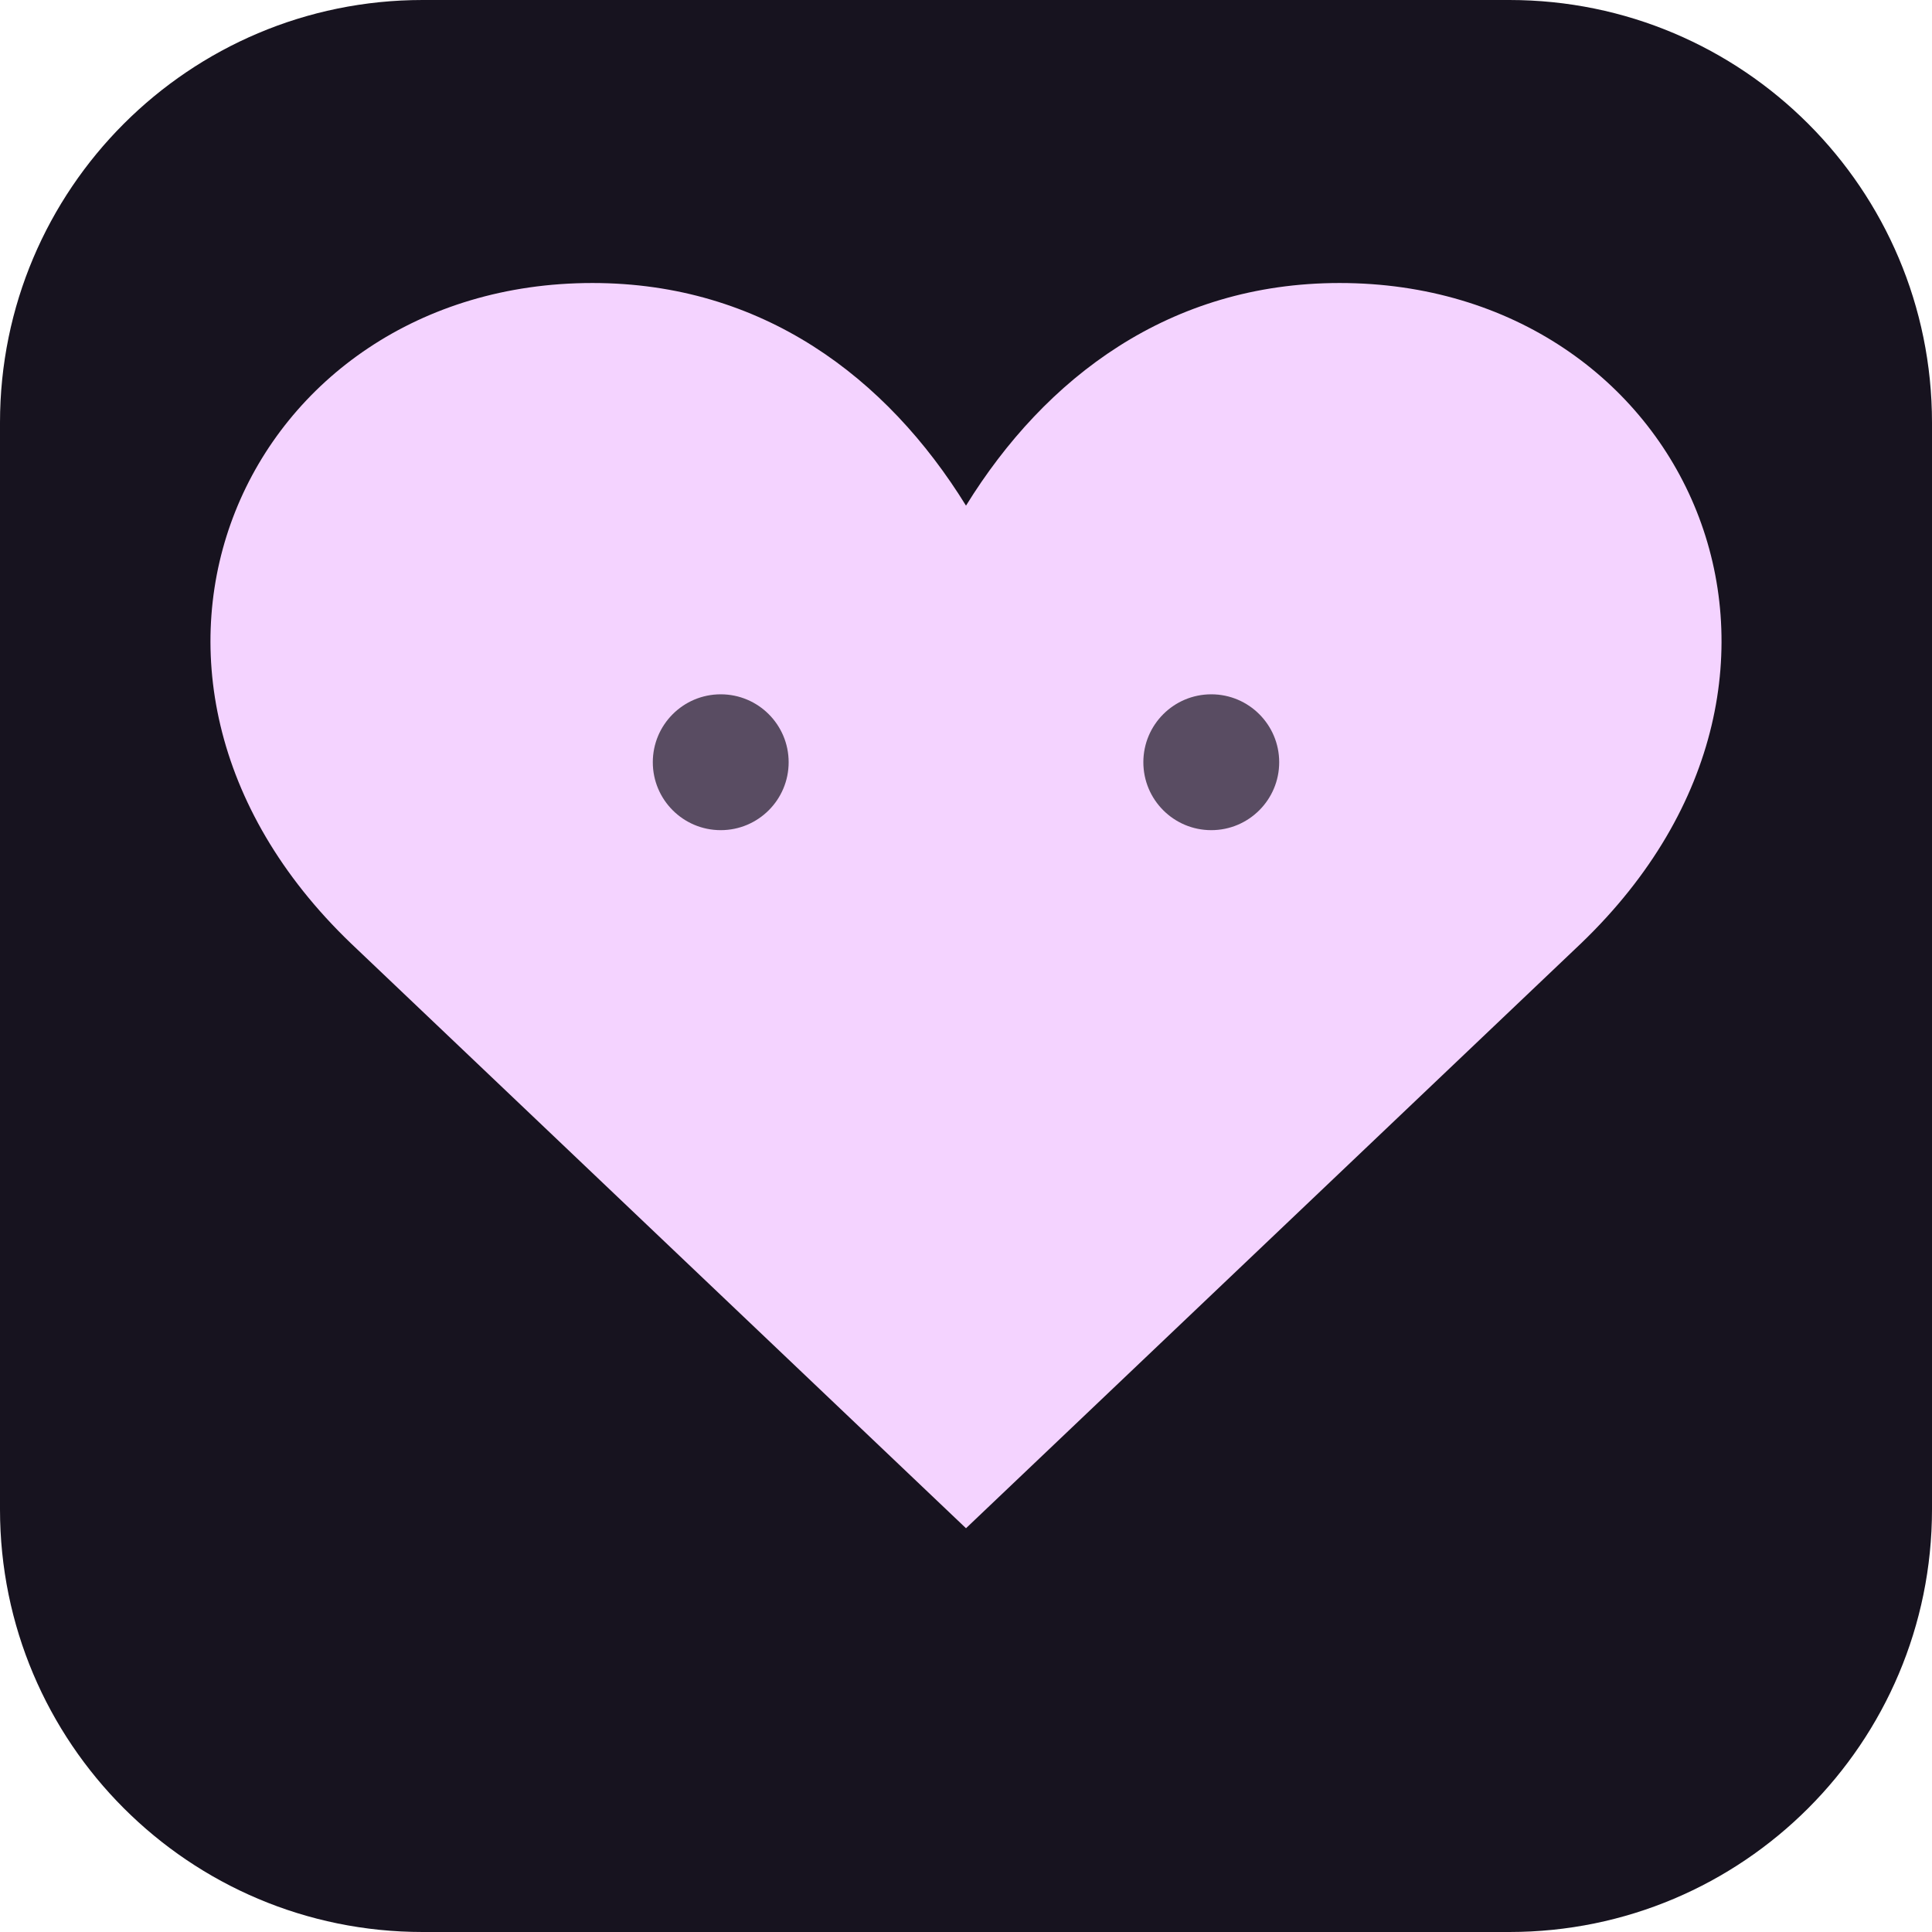
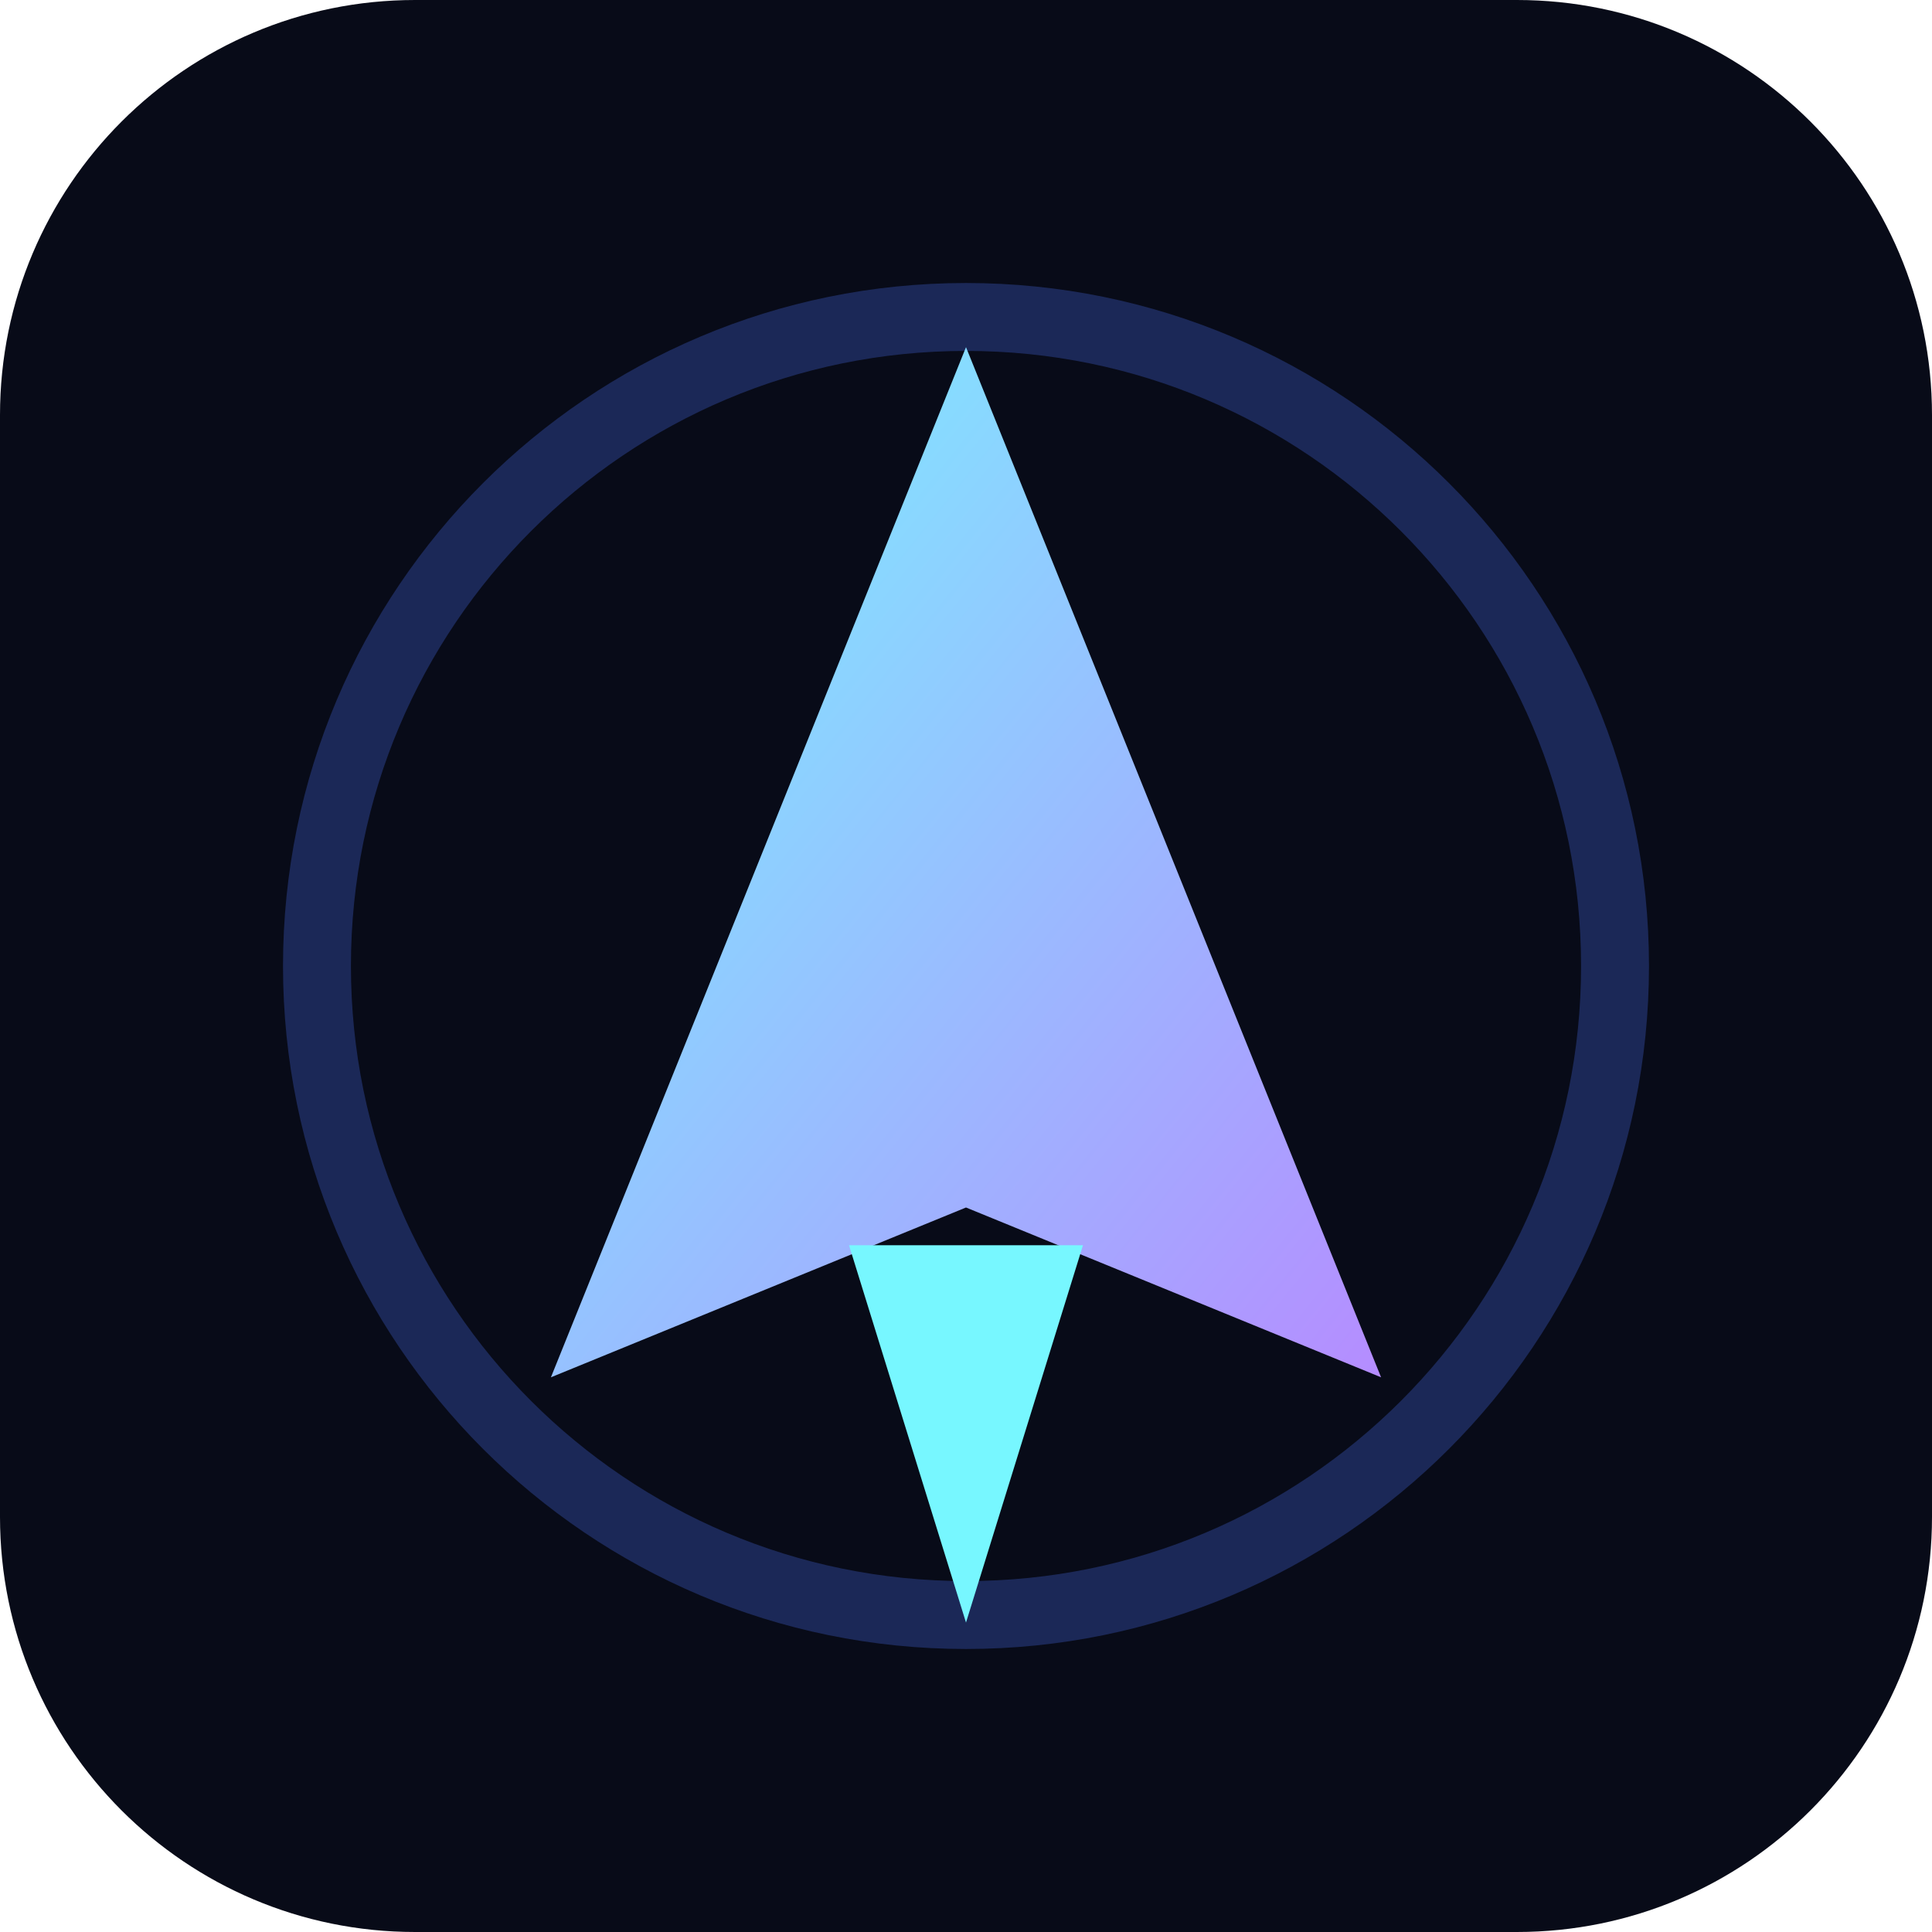
<svg xmlns="http://www.w3.org/2000/svg" viewBox="0 0 512 512">
-   <rect width="512" height="512" rx="112" fill="#17131f" />
-   <path d="M256 405 93 250C18 178 65 75 157 75c45 0 78 25 99 59 21-34 54-59 99-59 92 0 139 103 64 175L256 405Z" fill="#f4d3ff" />
-   <circle cx="191" cy="202" r="18" fill="#17131f" opacity=".7" />
-   <circle cx="321" cy="202" r="18" fill="#17131f" opacity=".7" />
+   <defs>
+     <linearGradient id="g" x1="0" y1="0" x2="1" y2="1">
+       <stop stop-color="#77f7ff" />
+       <stop offset="1" stop-color="#b58cff" />
+     </linearGradient>
+   </defs>
+   <rect width="512" height="512" rx="110" fill="#080b18" />
+   <circle cx="256" cy="256" r="172" fill="none" stroke="#1b2857" stroke-width="18" />
+   <path d="M256 92 366 365 256 320 146 365Z" fill="url(#g)" />
+   <path d="M225 330 256 430 287 330Z" fill="#77f7ff" />
</svg>
